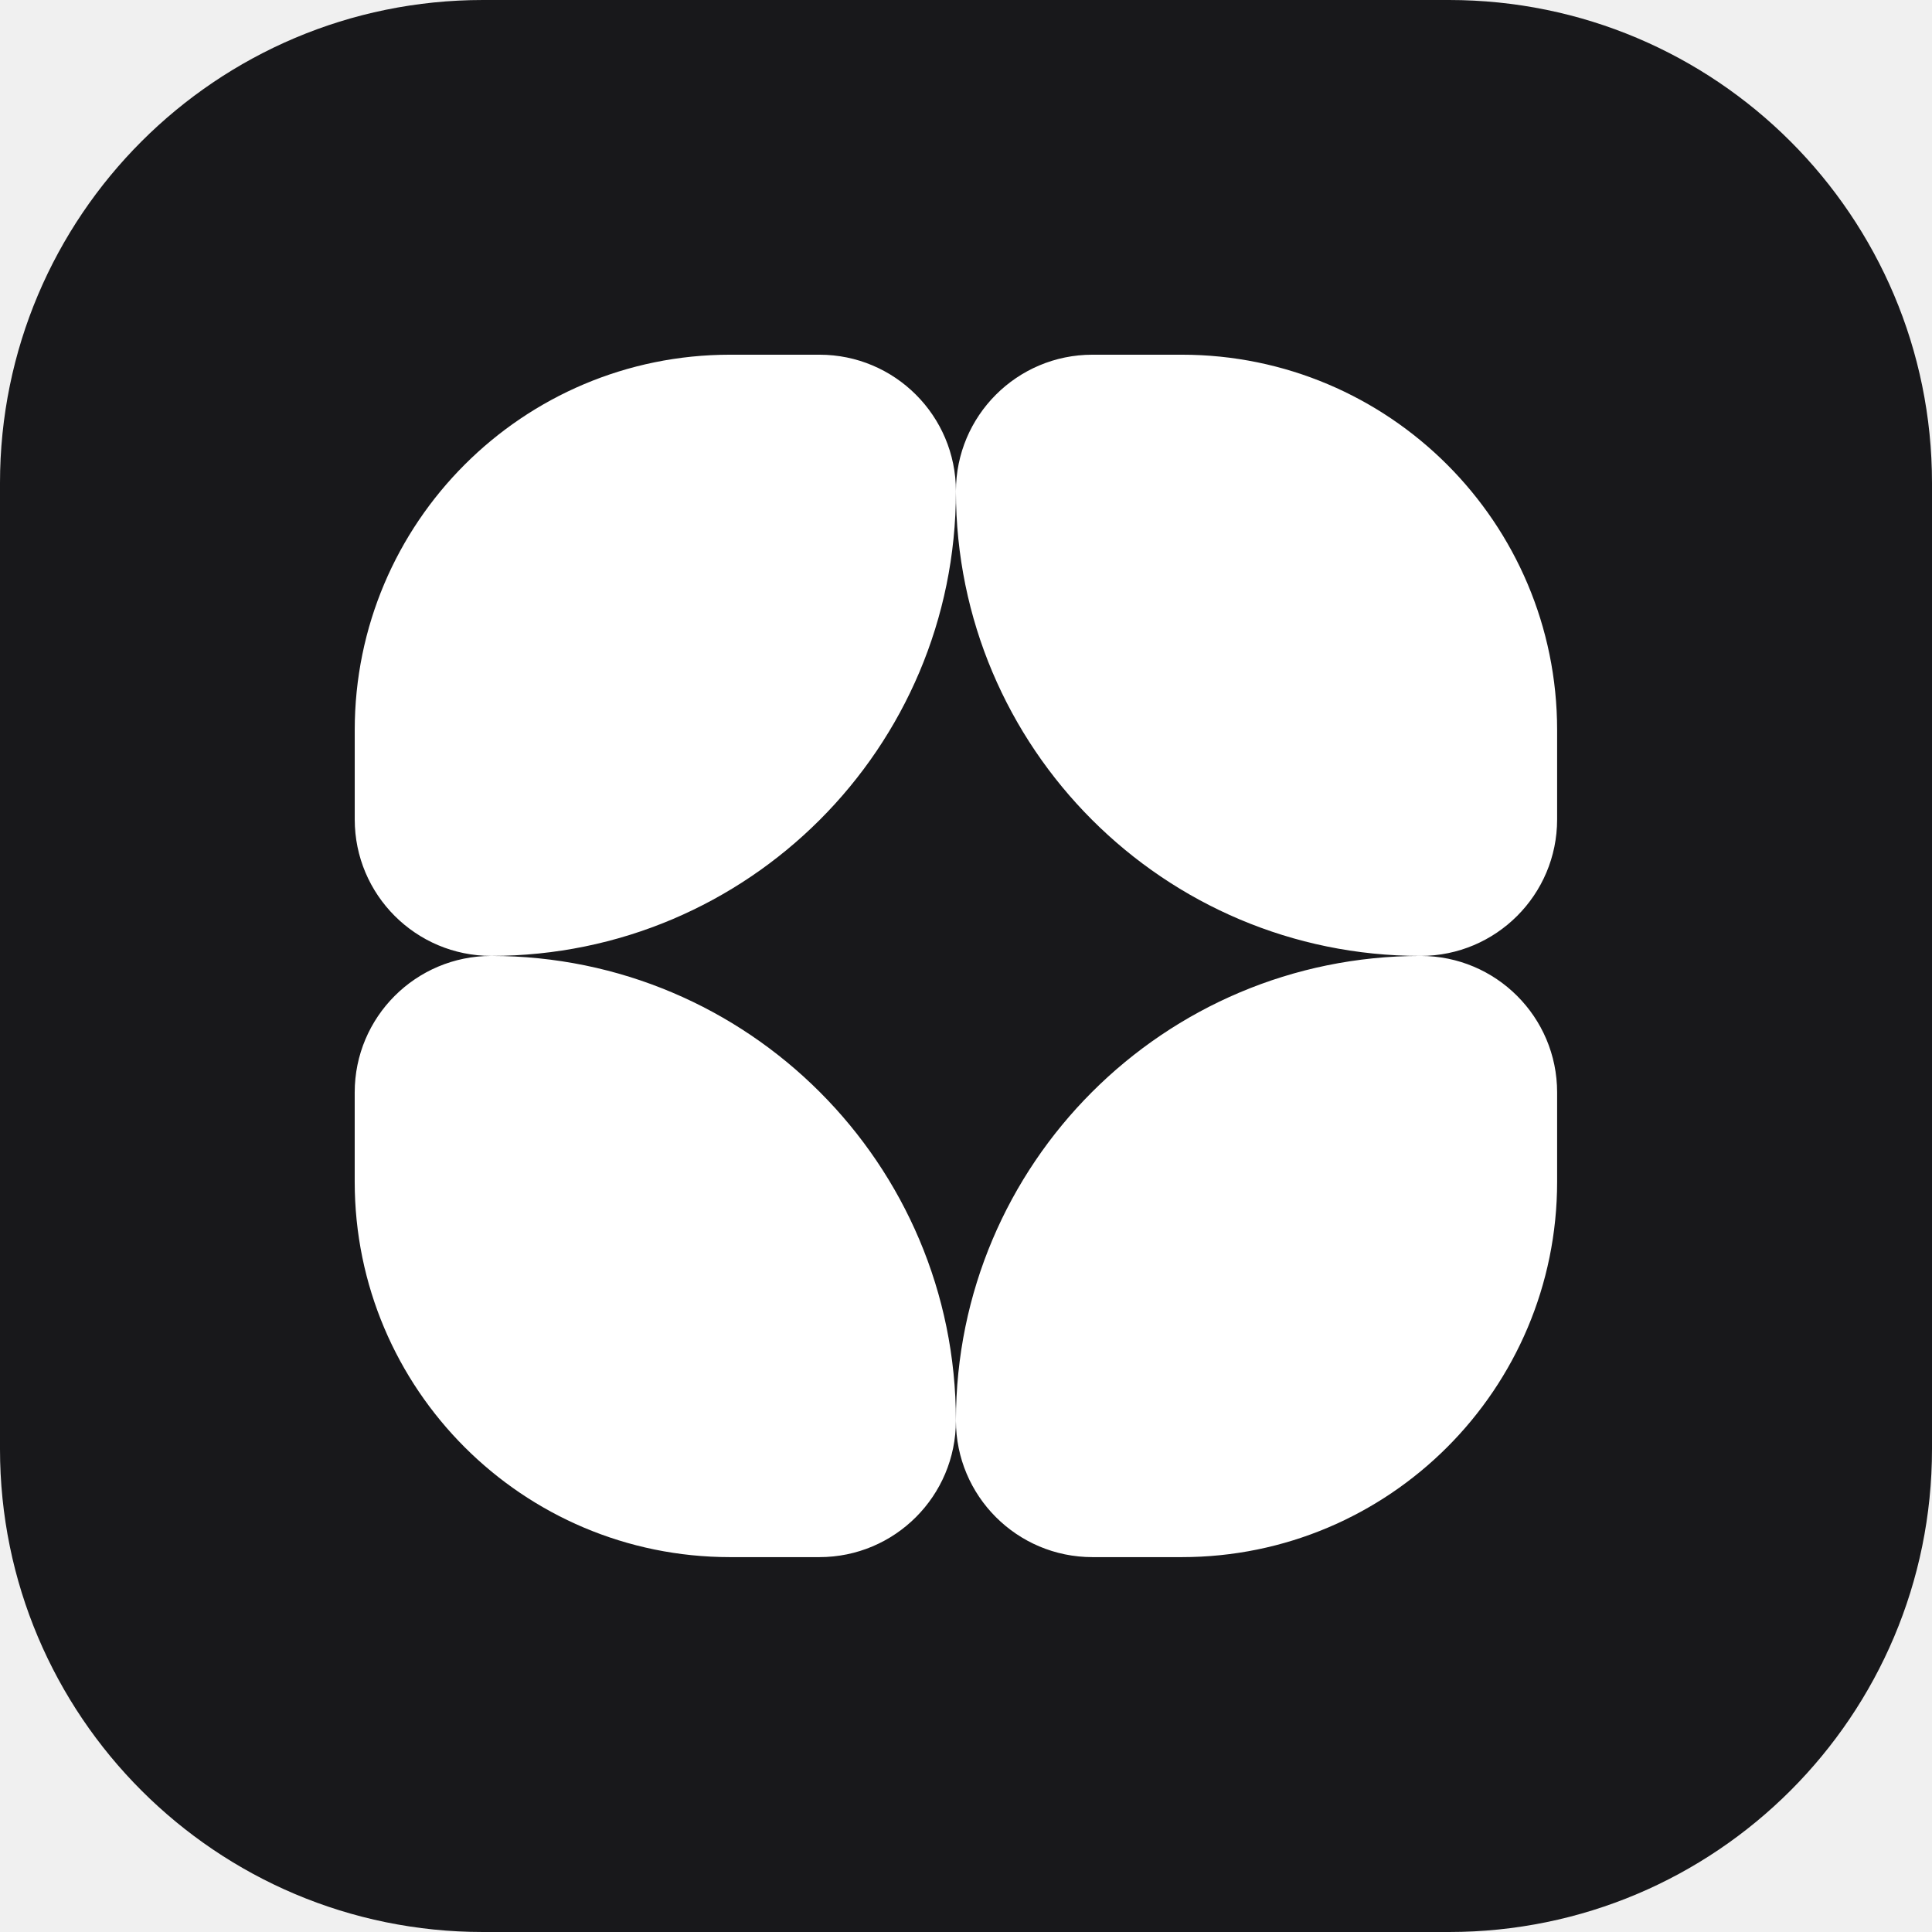
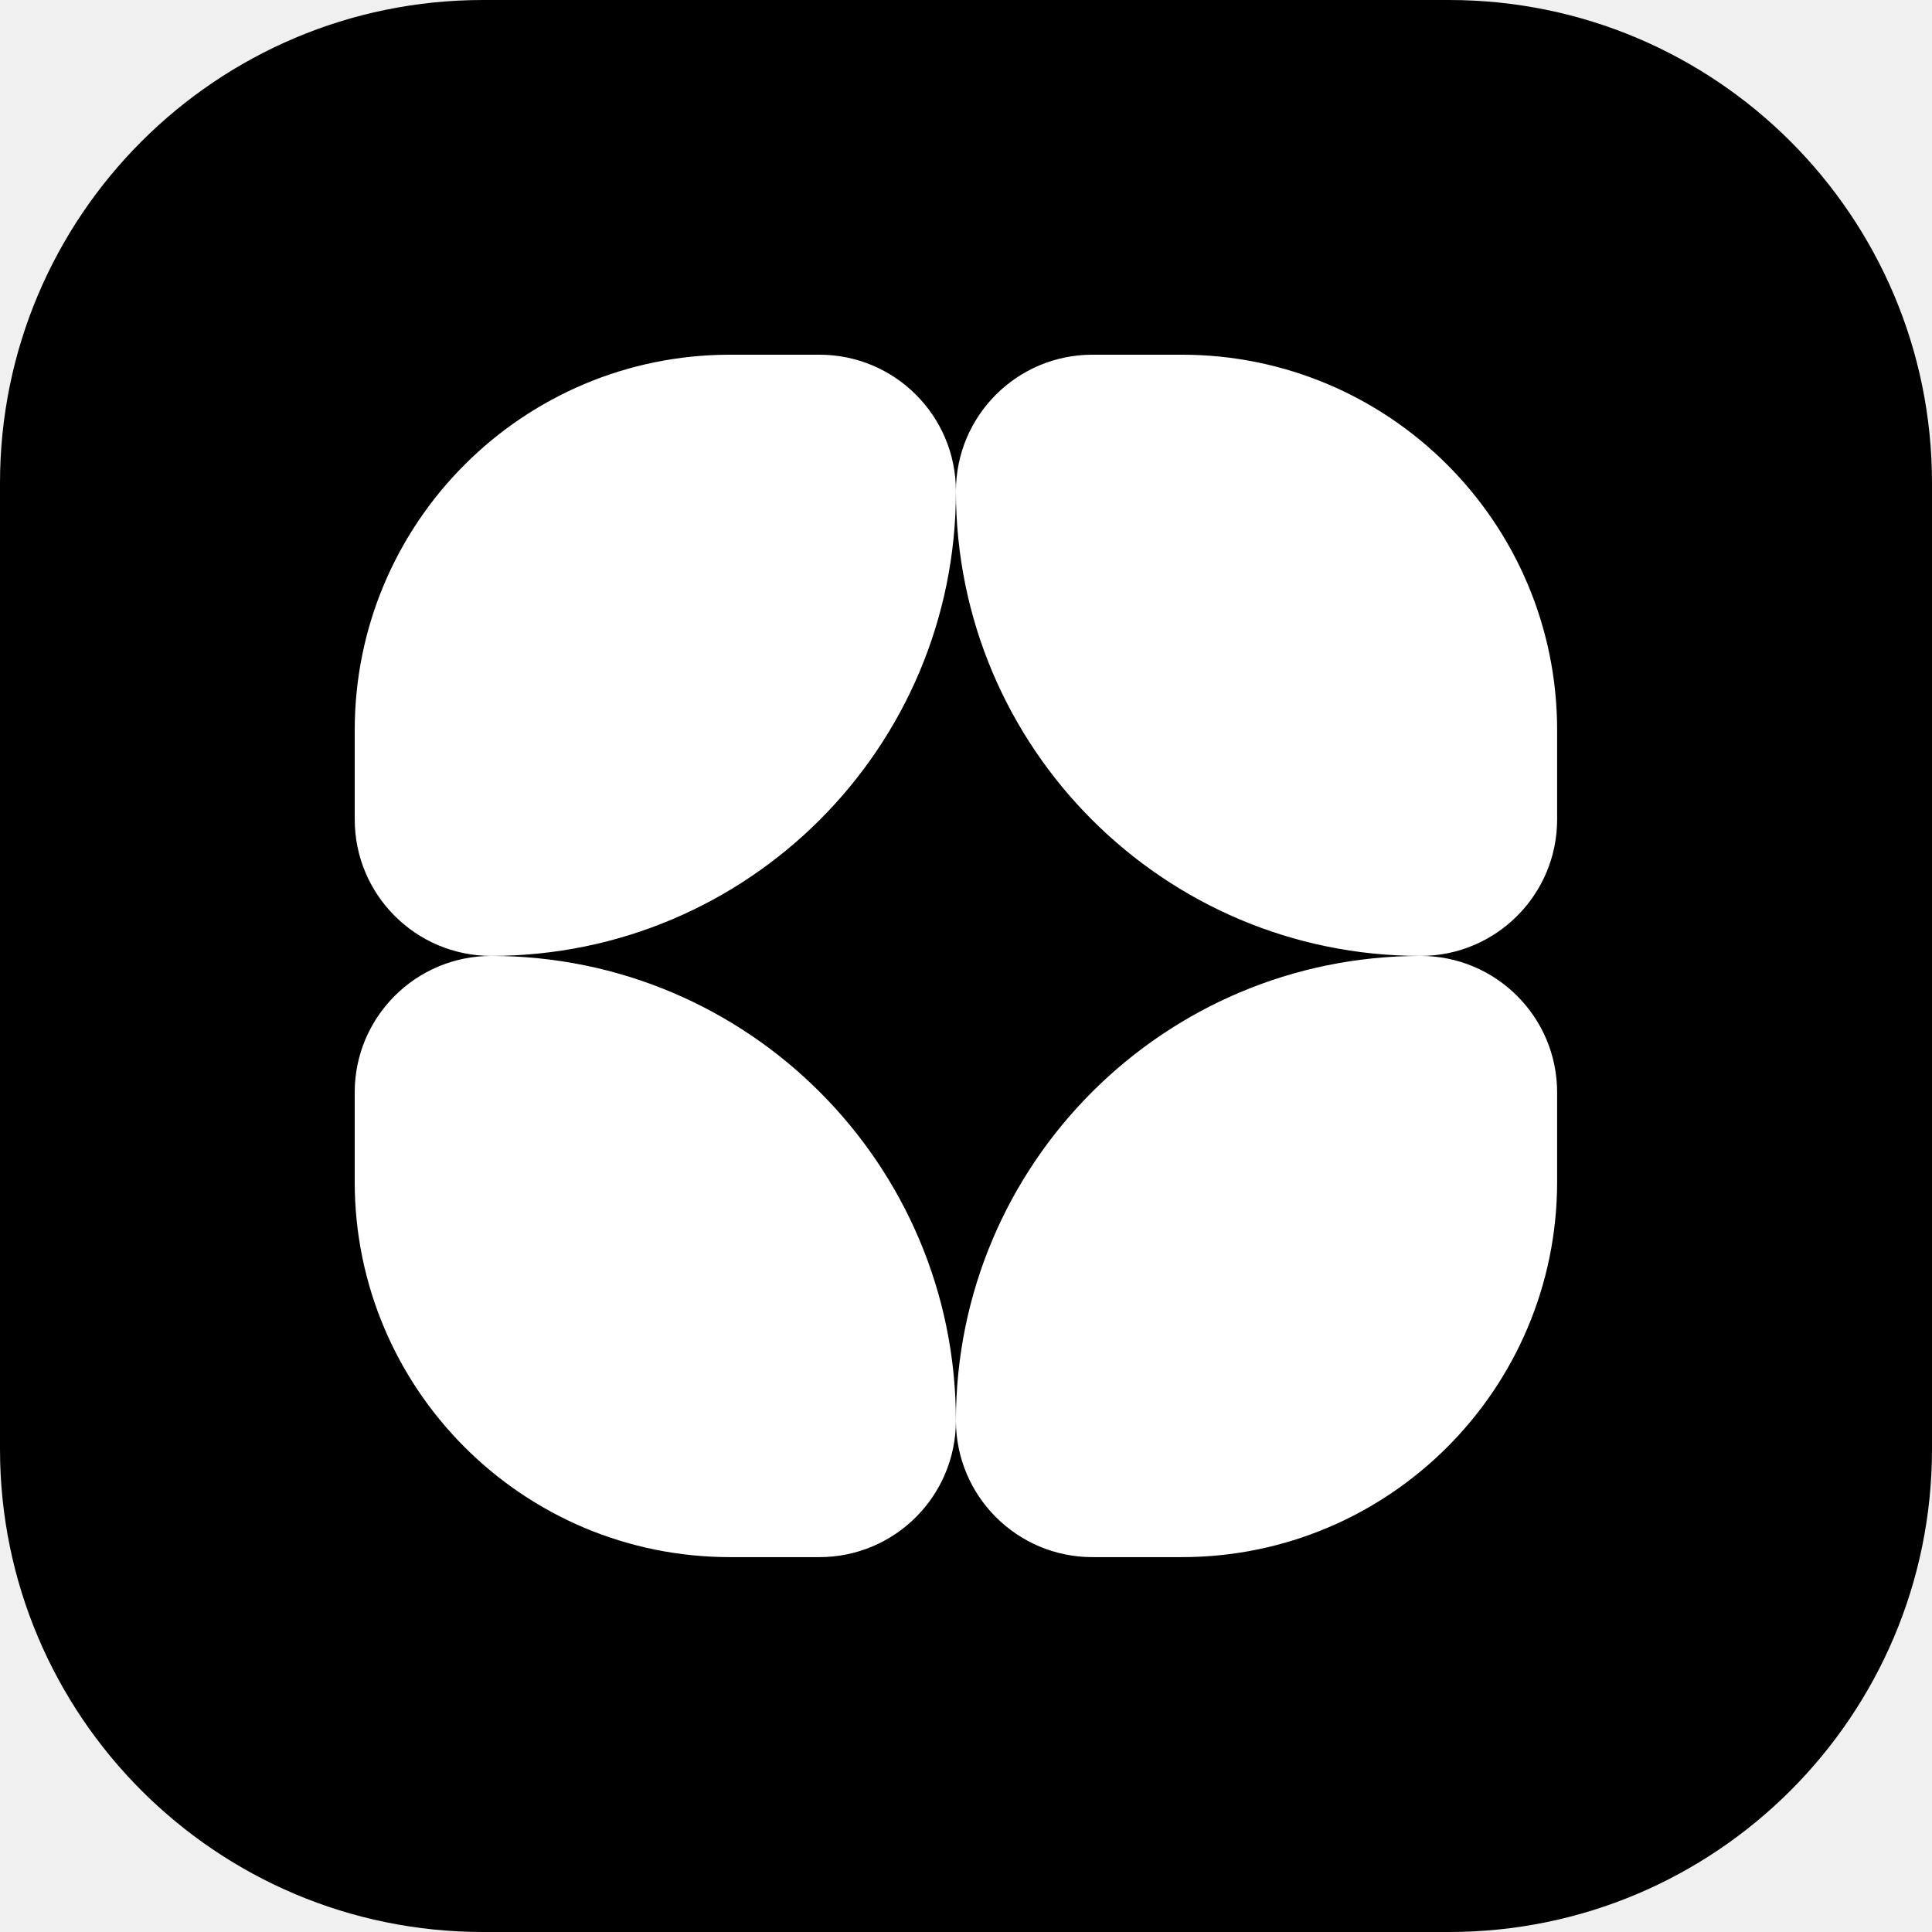
<svg xmlns="http://www.w3.org/2000/svg" width="512" height="512" viewBox="0 0 512 512" fill="none">
-   <rect width="512" height="512" rx="128" fill="#18181B" />
+   <rect width="512" height="512" rx="128" fill="#000000" />
  <g transform="translate(94 94) scale(6)">
    <path d="M0.001 16.58C0.001 7.423 7.424 0 16.581 0H20.526C23.855 0 26.555 2.7 26.555 6.03V6.03C26.555 17.365 17.366 26.554 6.031 26.554V26.554C2.701 26.554 0.001 23.855 0.001 20.524V16.58Z" fill="white" />
    <path d="M53.109 16.58C53.109 7.424 45.686 0 36.529 0H32.584C29.254 0 26.555 2.7 26.555 6.03V6.03C26.555 17.365 35.744 26.555 47.079 26.555V26.555C50.409 26.555 53.109 23.855 53.109 20.525V16.58Z" fill="white" />
    <path d="M0 36.529C0 45.686 7.423 53.109 16.58 53.109H20.524C23.855 53.109 26.554 50.409 26.554 47.079V47.079C26.554 35.744 17.365 26.555 6.03 26.555V26.555C2.7 26.555 0 29.254 0 32.584V36.529Z" fill="white" />
    <path d="M53.109 36.529C53.109 45.686 45.686 53.109 36.529 53.109H32.584C29.254 53.109 26.555 50.409 26.555 47.079V47.079C26.555 35.744 35.744 26.555 47.079 26.555V26.555C50.409 26.555 53.109 29.254 53.109 32.584V36.529Z" fill="white" />
  </g>
</svg>
